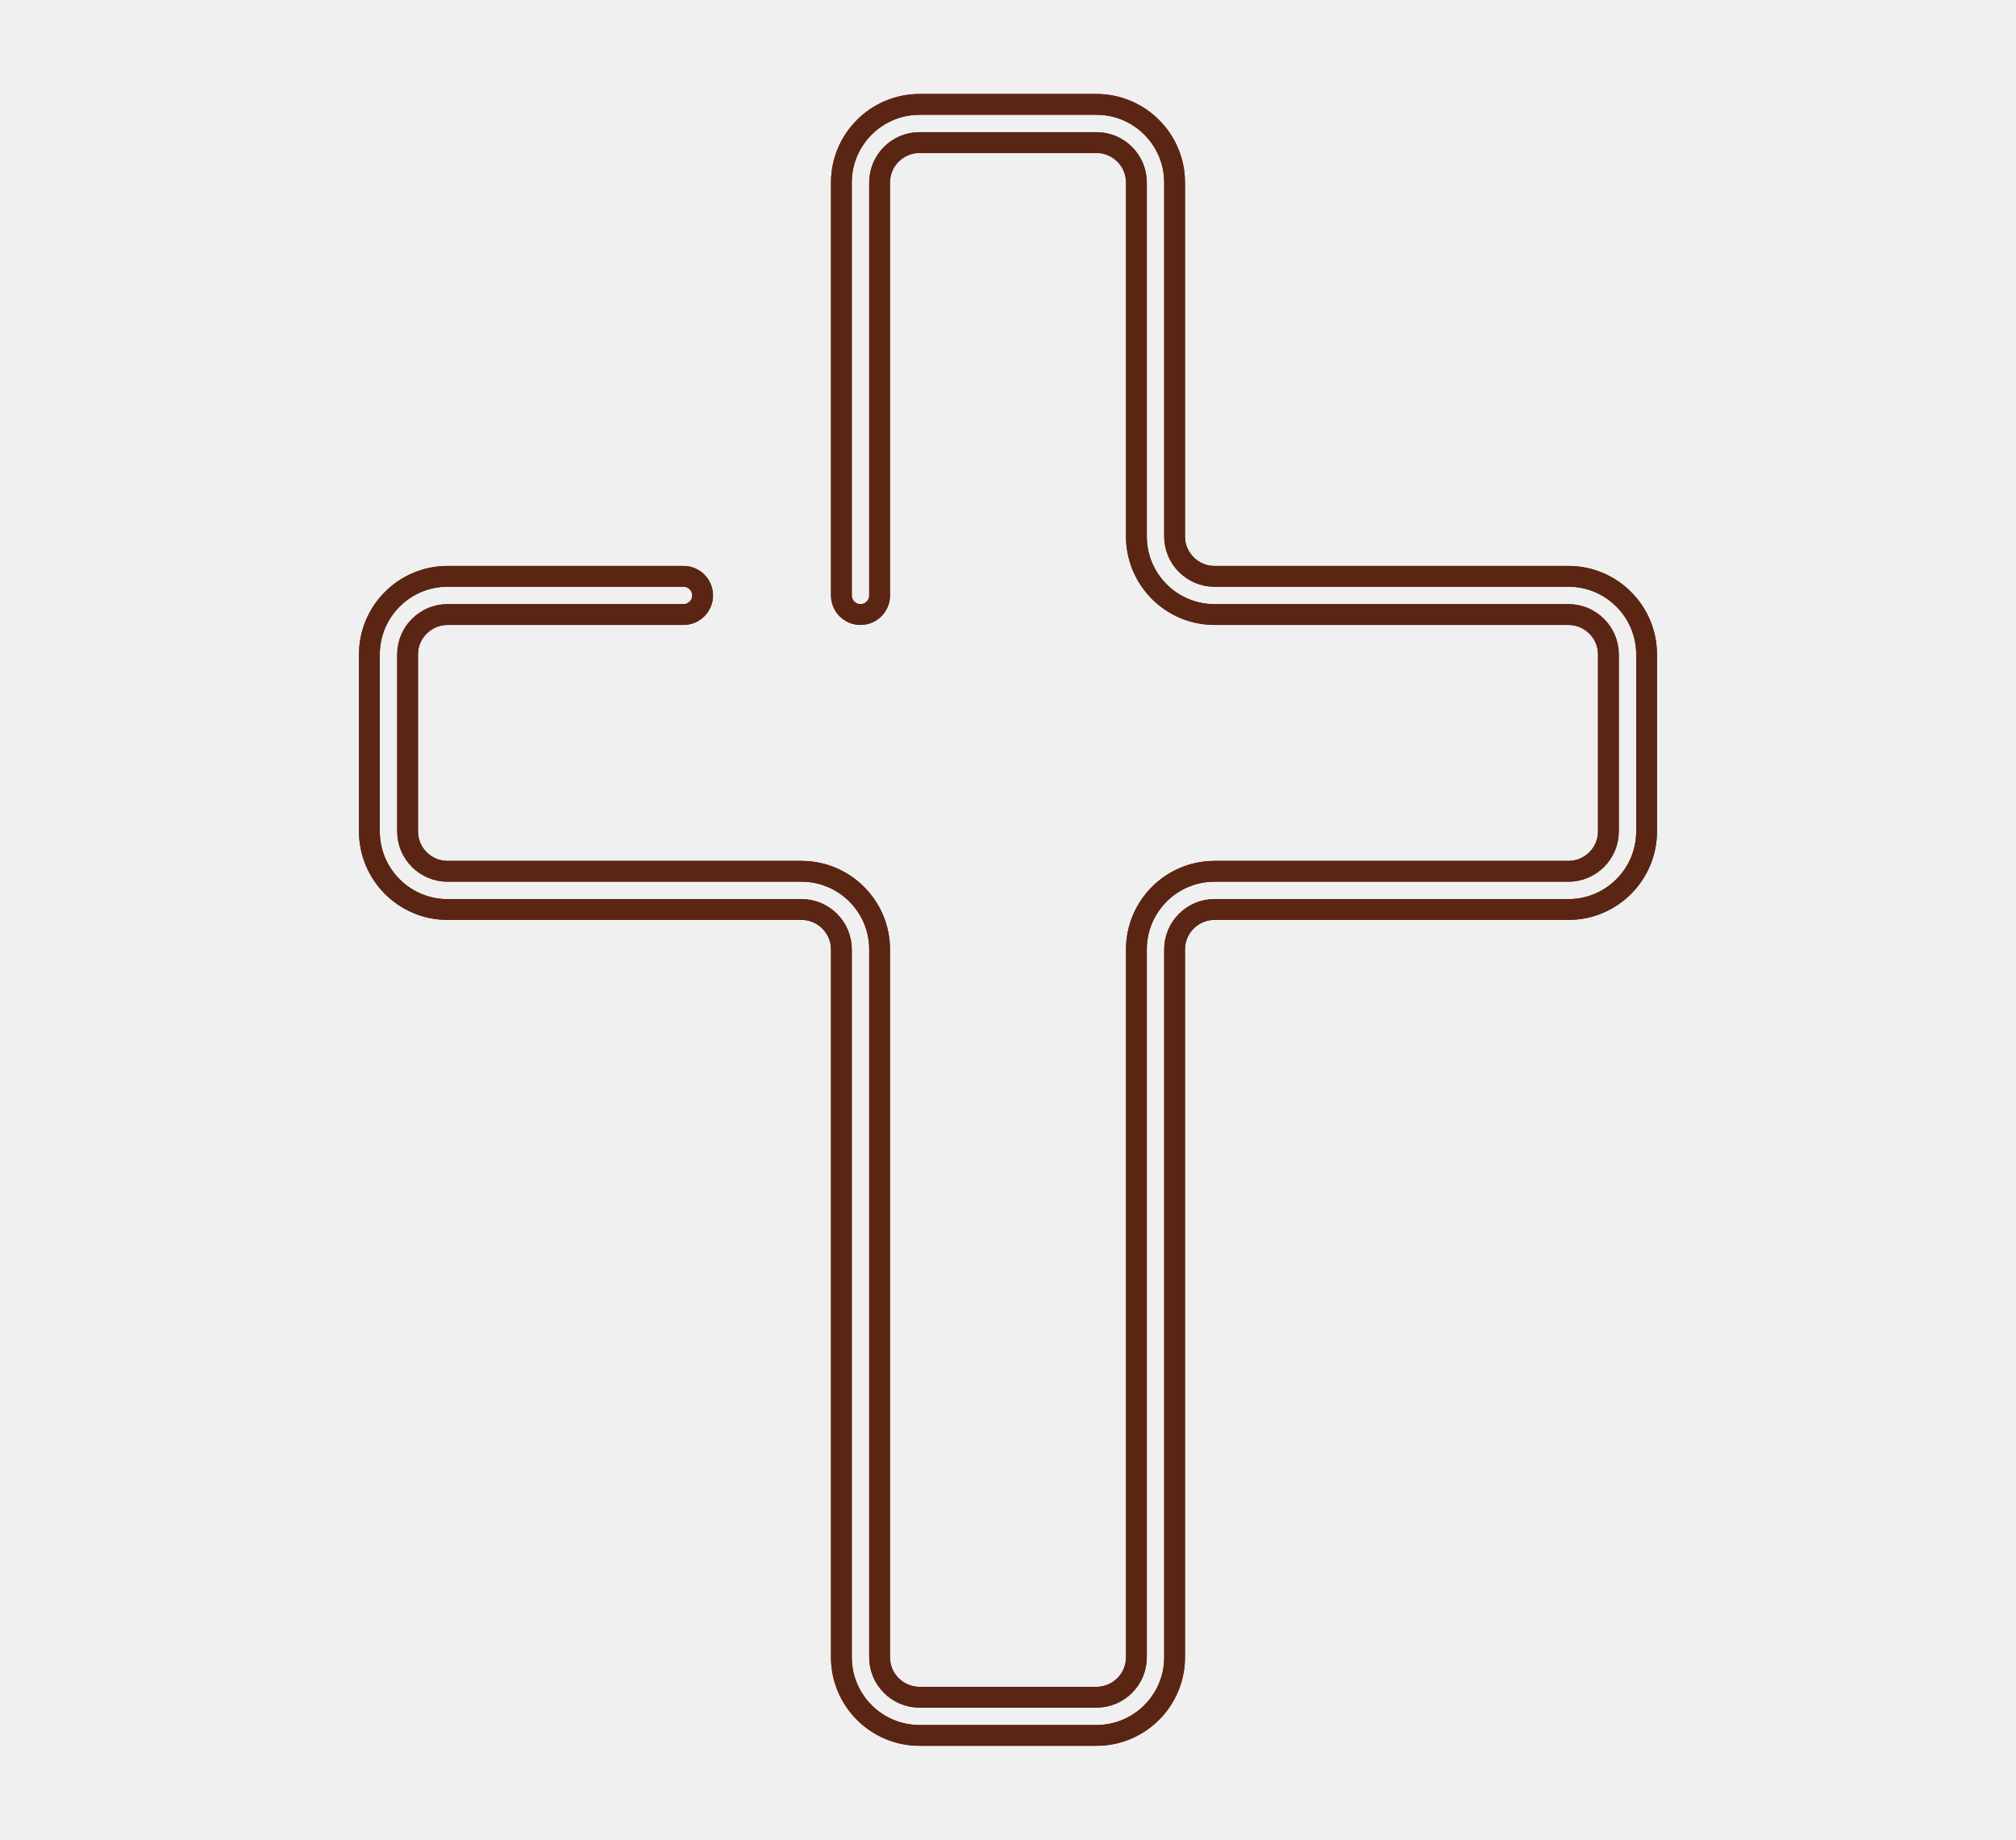
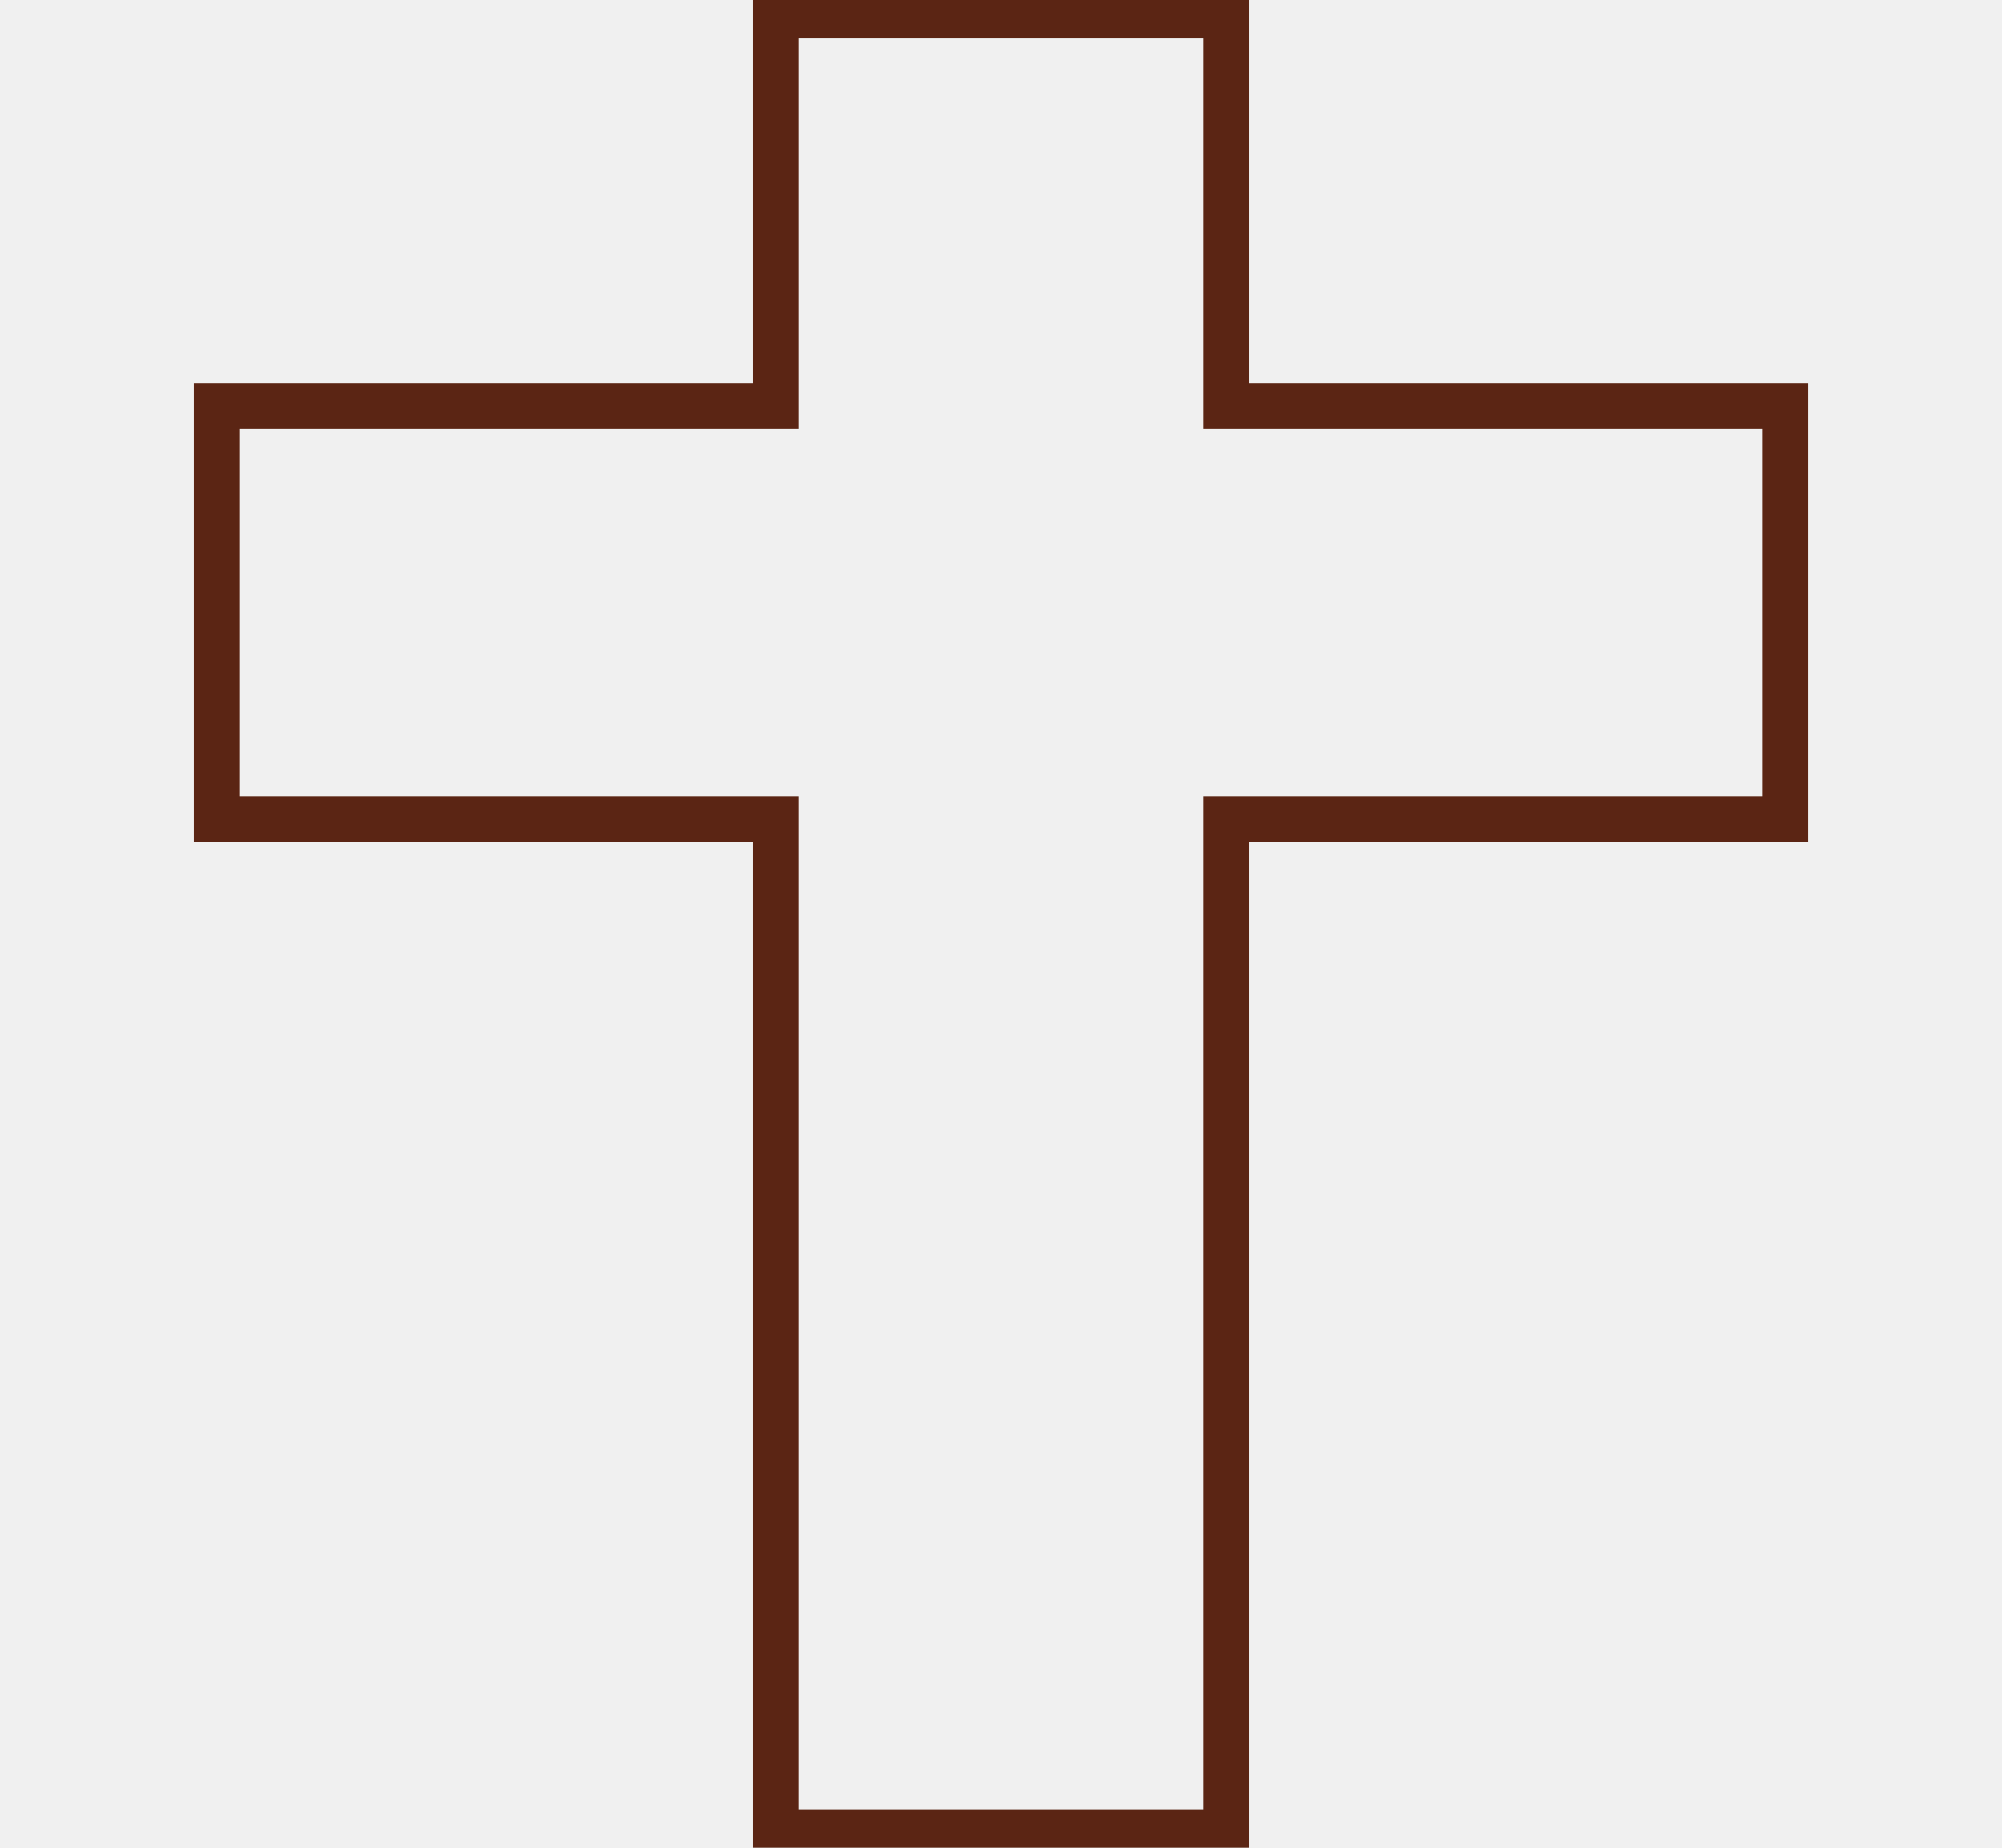
- <svg xmlns="http://www.w3.org/2000/svg" width="126" height="115" viewBox="0 0 126 115" fill="none">
-   <path d="M68.531 108.475H57.469C54.778 108.475 52.587 106.284 52.587 103.594V59.344C52.587 57.971 51.467 56.85 50.094 56.85H27.969C25.278 56.85 23.087 54.659 23.087 51.969V40.906C23.087 38.216 25.278 36.025 27.969 36.025H42.719C43.377 36.025 43.913 36.56 43.913 37.219C43.913 37.877 43.377 38.413 42.719 38.413H27.969C26.596 38.413 25.475 39.533 25.475 40.906V51.969C25.475 53.342 26.596 54.462 27.969 54.462H50.094C52.784 54.462 54.975 56.653 54.975 59.344V103.594C54.975 104.967 56.096 106.088 57.469 106.088H68.531C69.904 106.088 71.025 104.967 71.025 103.594V59.344C71.025 56.653 73.216 54.462 75.906 54.462H98.031C99.404 54.462 100.525 53.342 100.525 51.969V40.906C100.525 39.533 99.404 38.413 98.031 38.413H75.906C73.216 38.413 71.025 36.222 71.025 33.531V11.406C71.025 10.033 69.904 8.912 68.531 8.912H57.469C56.096 8.912 54.975 10.033 54.975 11.406V37.219C54.975 37.877 54.44 38.413 53.781 38.413C53.123 38.413 52.587 37.877 52.587 37.219V11.406C52.587 8.716 54.778 6.525 57.469 6.525H68.531C71.222 6.525 73.412 8.716 73.412 11.406V33.531C73.412 34.904 74.533 36.025 75.906 36.025H98.031C100.722 36.025 102.912 38.216 102.912 40.906V51.969C102.912 54.659 100.722 56.85 98.031 56.85H75.906C74.533 56.85 73.412 57.971 73.412 59.344V103.594C73.412 106.284 71.222 108.475 68.531 108.475Z" stroke="#5B2514" stroke-width="1.3" />
-   <path d="M68.531 108.475H57.469C54.778 108.475 52.587 106.284 52.587 103.594V59.344C52.587 57.971 51.467 56.85 50.094 56.85H27.969C25.278 56.85 23.087 54.659 23.087 51.969V40.906C23.087 38.216 25.278 36.025 27.969 36.025H42.719C43.377 36.025 43.913 36.56 43.913 37.219C43.913 37.877 43.377 38.413 42.719 38.413H27.969C26.596 38.413 25.475 39.533 25.475 40.906V51.969C25.475 53.342 26.596 54.462 27.969 54.462H50.094C52.784 54.462 54.975 56.653 54.975 59.344V103.594C54.975 104.967 56.096 106.088 57.469 106.088H68.531C69.904 106.088 71.025 104.967 71.025 103.594V59.344C71.025 56.653 73.216 54.462 75.906 54.462H98.031C99.404 54.462 100.525 53.342 100.525 51.969V40.906C100.525 39.533 99.404 38.413 98.031 38.413H75.906C73.216 38.413 71.025 36.222 71.025 33.531V11.406C71.025 10.033 69.904 8.912 68.531 8.912H57.469C56.096 8.912 54.975 10.033 54.975 11.406V37.219C54.975 37.877 54.44 38.413 53.781 38.413C53.123 38.413 52.587 37.877 52.587 37.219V11.406C52.587 8.716 54.778 6.525 57.469 6.525H68.531C71.222 6.525 73.412 8.716 73.412 11.406V33.531C73.412 34.904 74.533 36.025 75.906 36.025H98.031C100.722 36.025 102.912 38.216 102.912 40.906V51.969C102.912 54.659 100.722 56.85 98.031 56.85H75.906C74.533 56.85 73.412 57.971 73.412 59.344V103.594C73.412 106.284 71.222 108.475 68.531 108.475Z" stroke="#5B2514" stroke-width="1.3" />
+ <svg xmlns="http://www.w3.org/2000/svg" width="130" height="120" viewBox="0 0 130 120" fill="none">
+   <g clip-path="url(#clip0_139_18)">
+     <path d="M49.379 26.365H50.379V25.365V7.685V1H57.704H72.296H79.621V7.685V25.365V26.365H80.621H108.594H115.919V33.05V46.52V53.205H108.594H80.621H79.621V54.205V112.315V119H72.296H57.704H50.379V112.315V54.205V53.205H49.379H21.407H14.082V46.52V33.05V26.365H21.407H49.379Z" stroke="#5B2514" stroke-width="3" />
+   </g>
+   <defs>
+     <clipPath id="clip0_139_18">
+       <rect width="130" height="120" fill="white" />
+     </clipPath>
+   </defs>
</svg>
